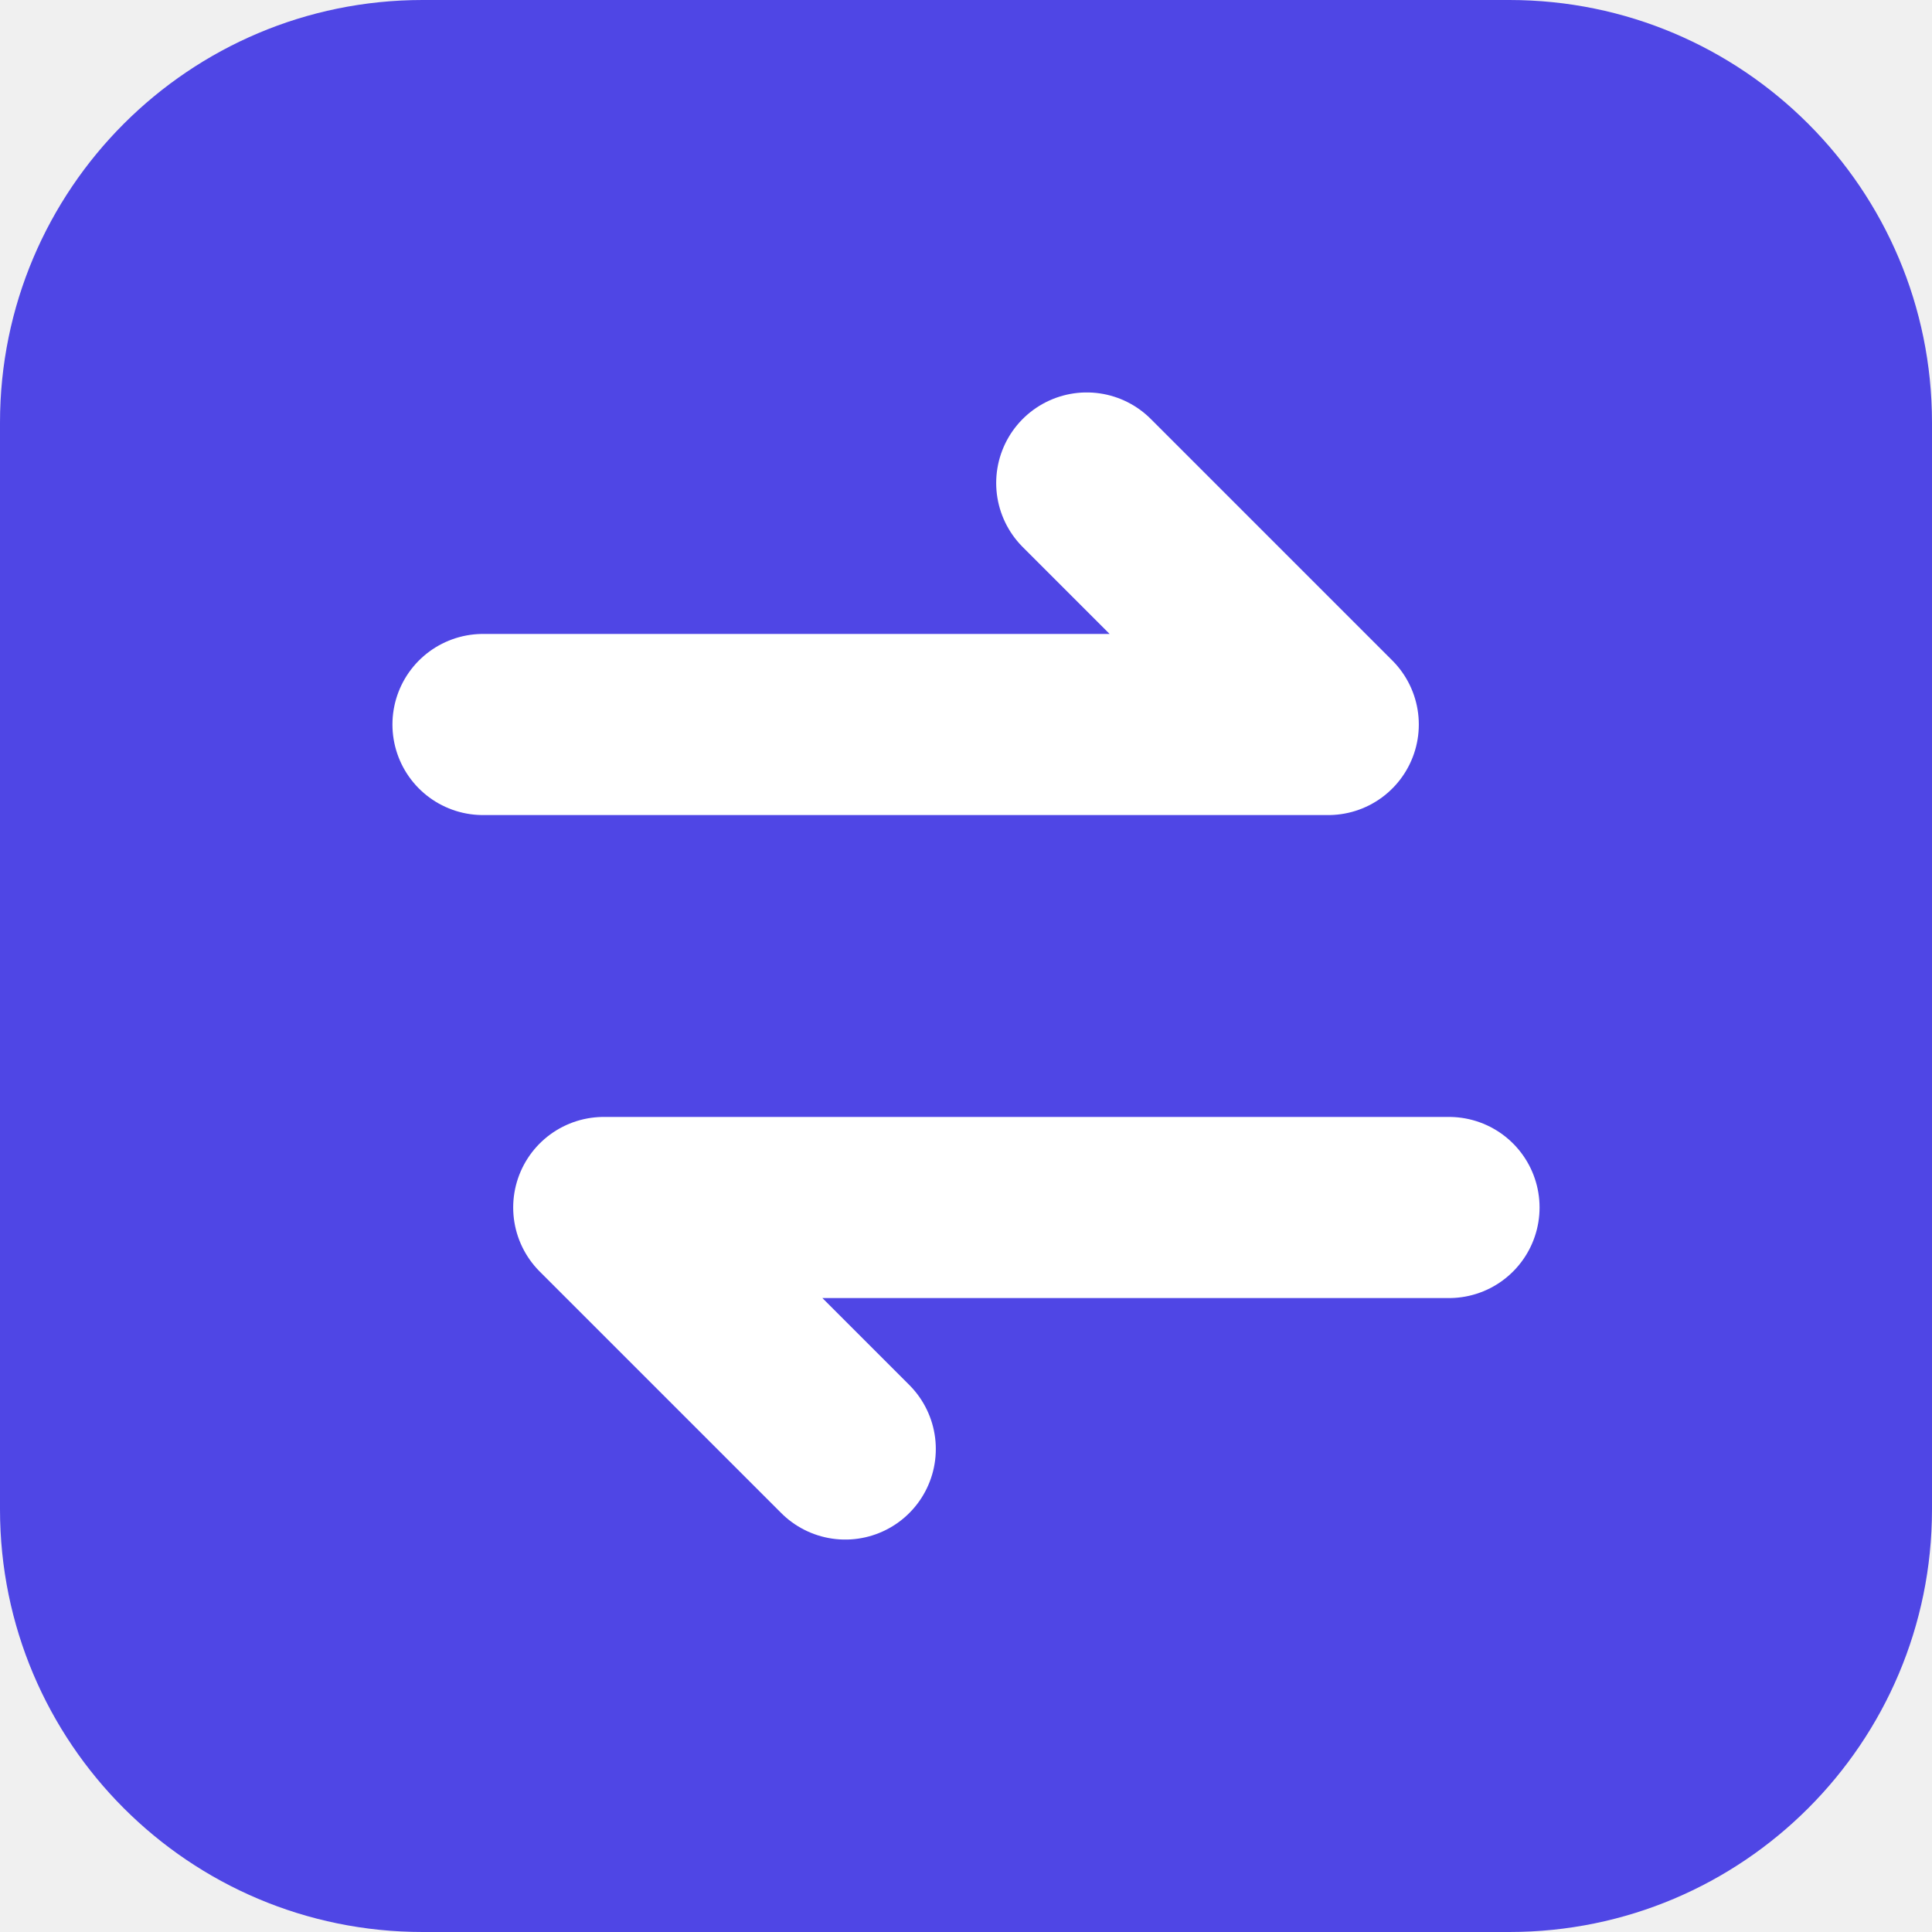
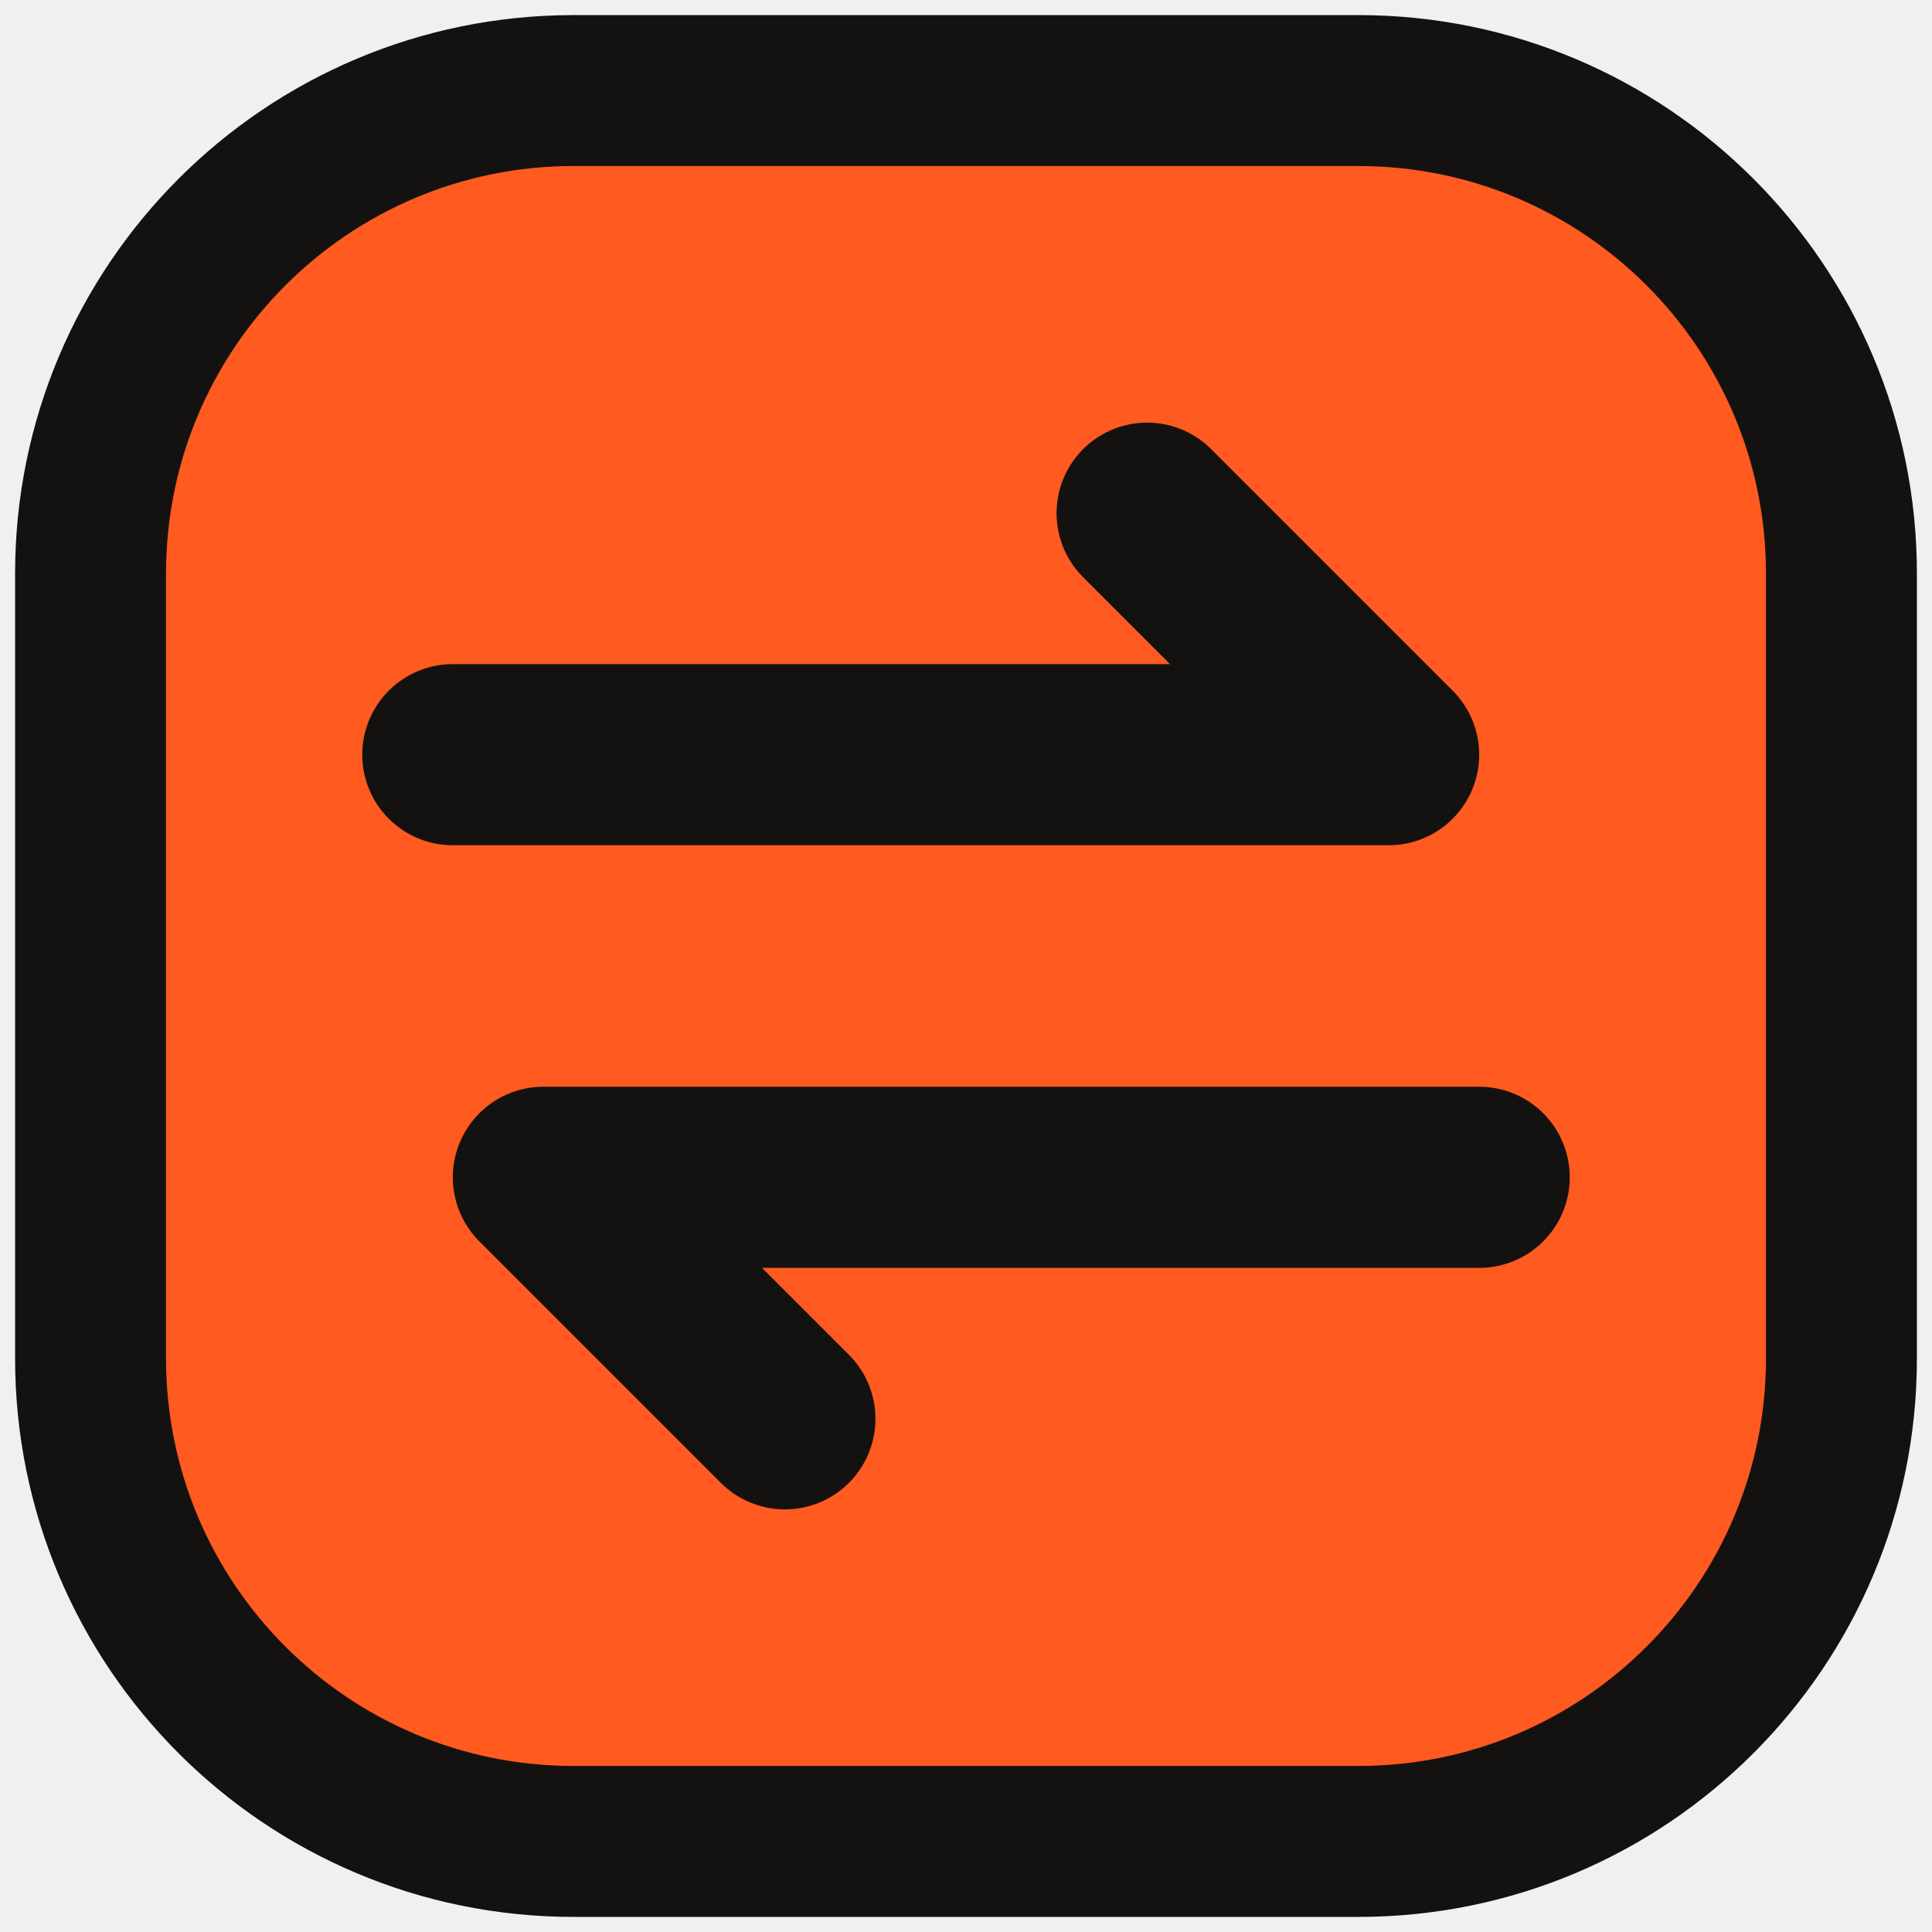
<svg xmlns="http://www.w3.org/2000/svg" viewBox="0 0 64 64">
-   <rect width="64" height="64" rx="14" fill="#4f46e5" />
-   <path d="M16 24h28l-8-8M48 40H20l8 8" fill="none" stroke="#fff" stroke-width="6" stroke-linecap="round" stroke-linejoin="round" />
+   <rect x="3" y="3" width="58" height="58" rx="16" fill="#ff5a1f" stroke="#141210" stroke-width="5" />
+   <path d="M15 25h31l-8-8M49 39H18l8 8" fill="none" stroke="#141210" stroke-width="6" stroke-linecap="round" stroke-linejoin="round" />
</svg>
